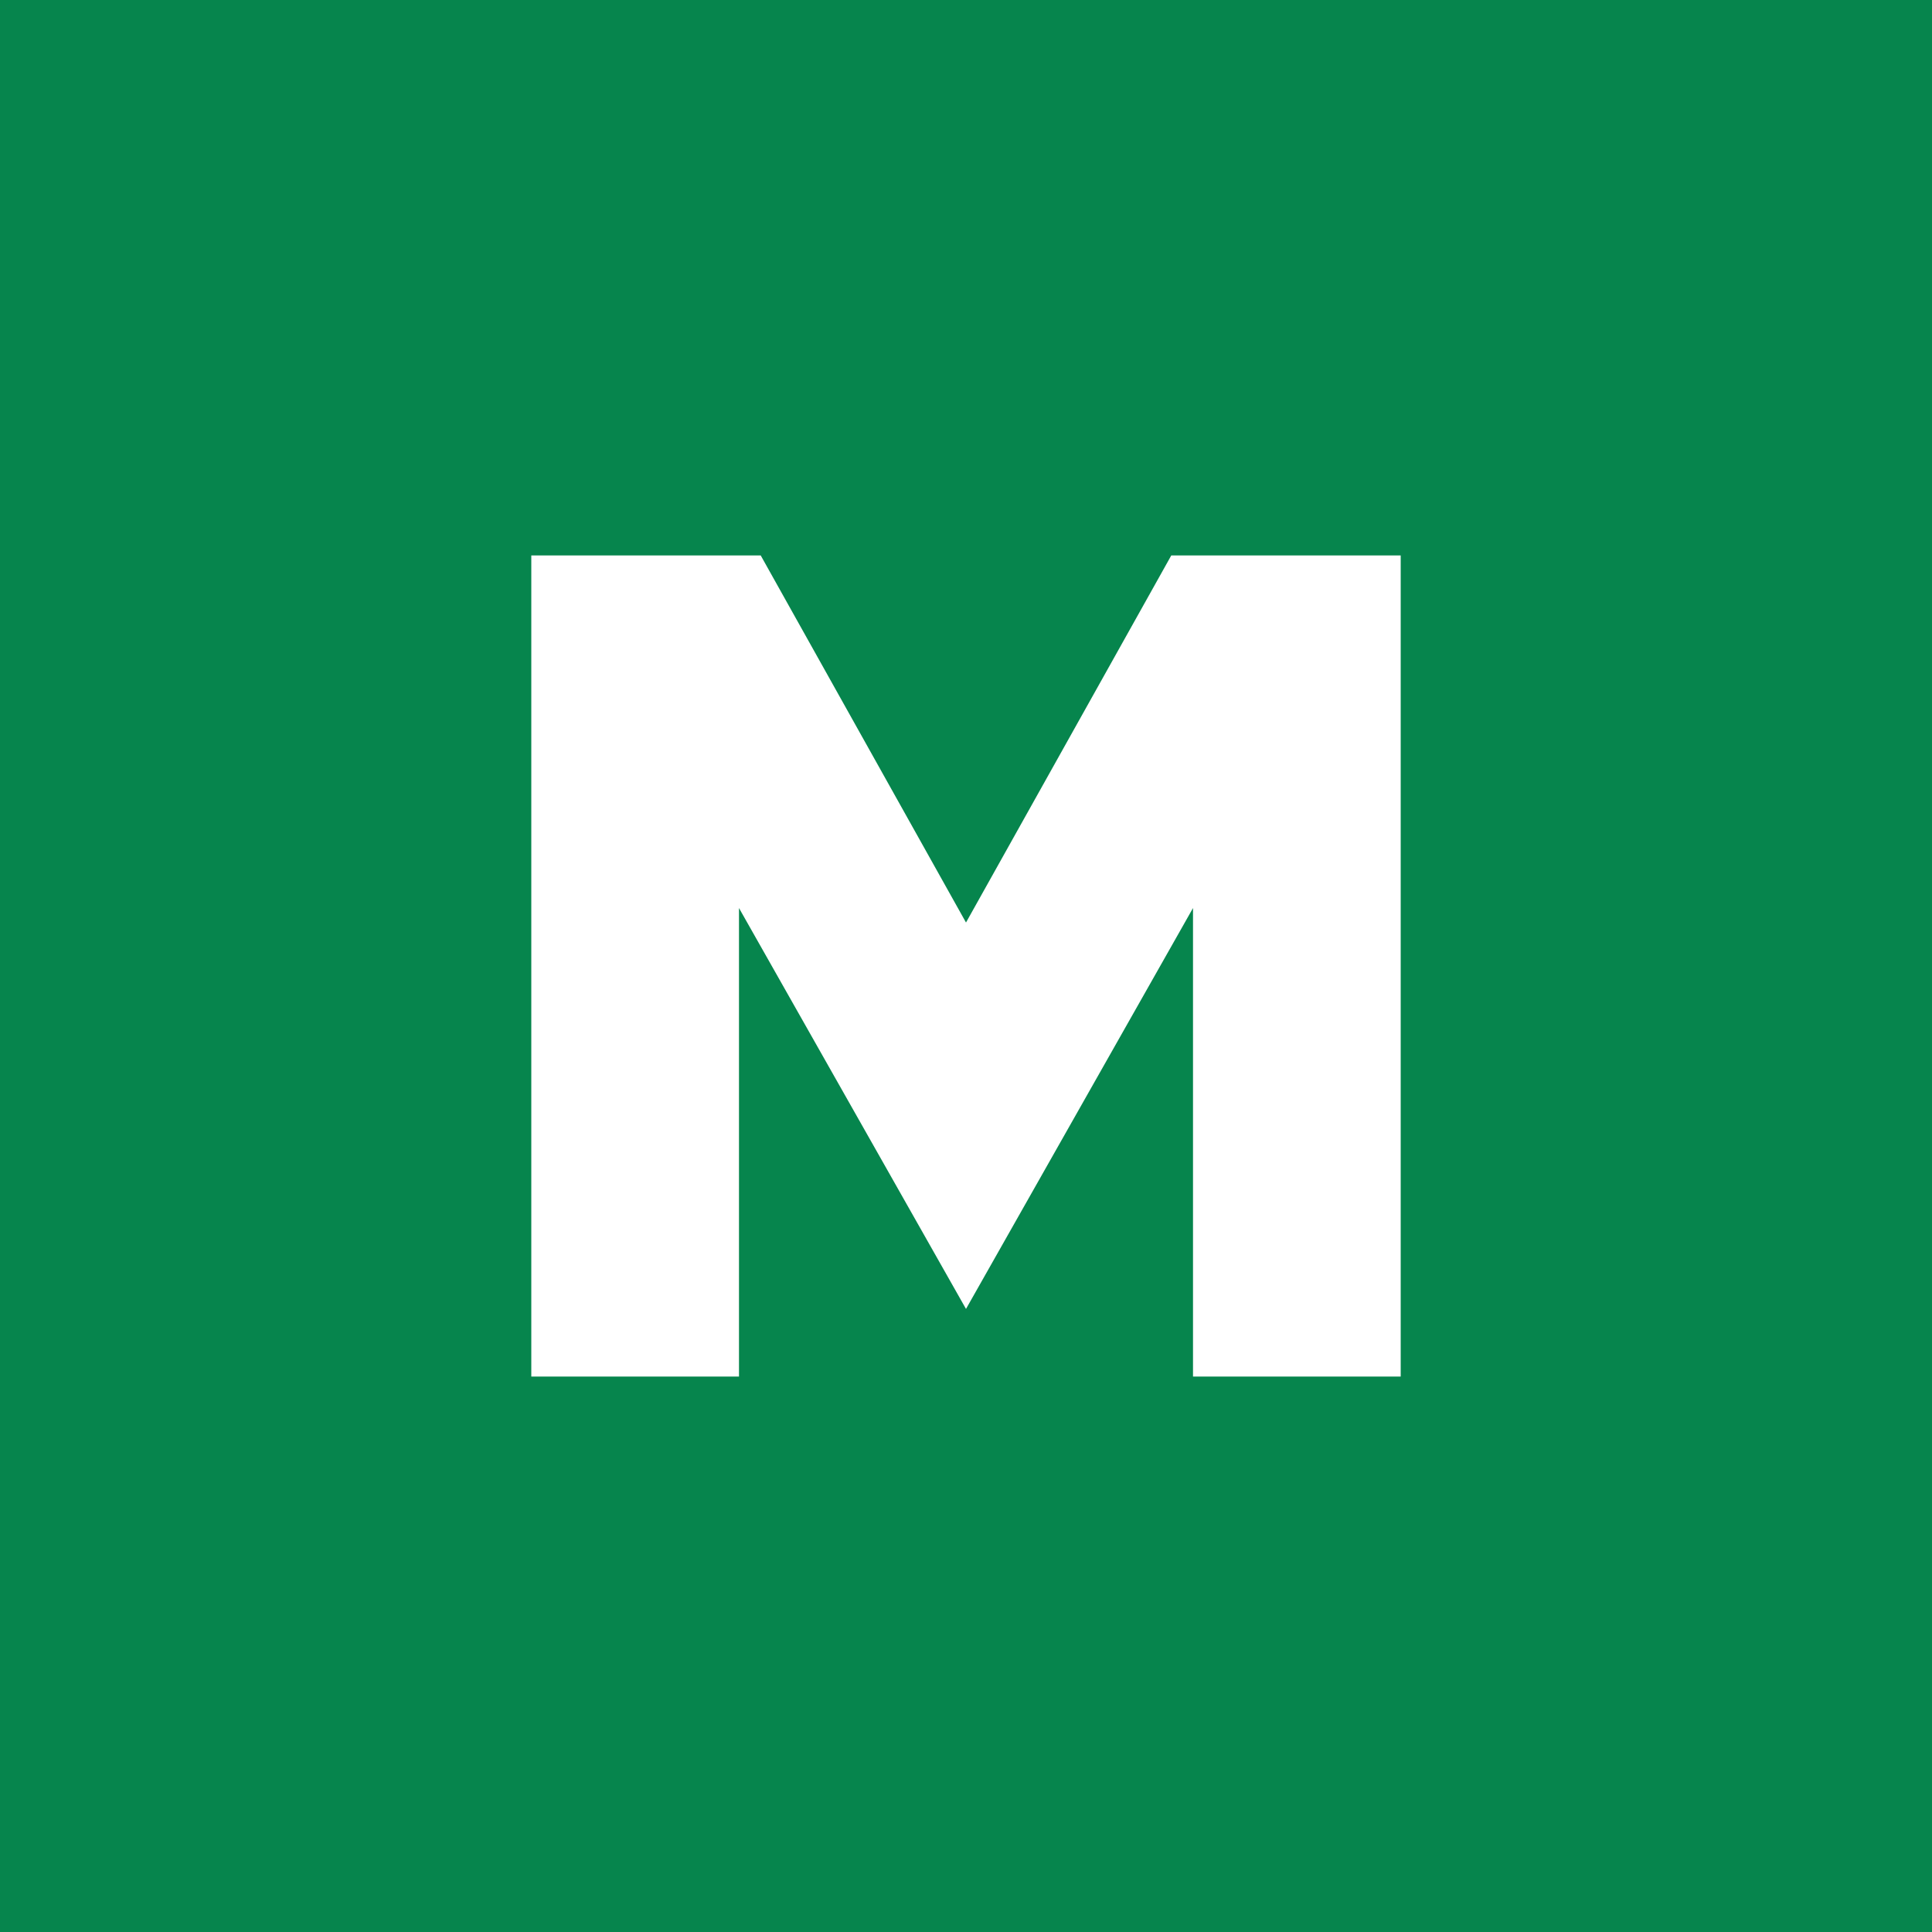
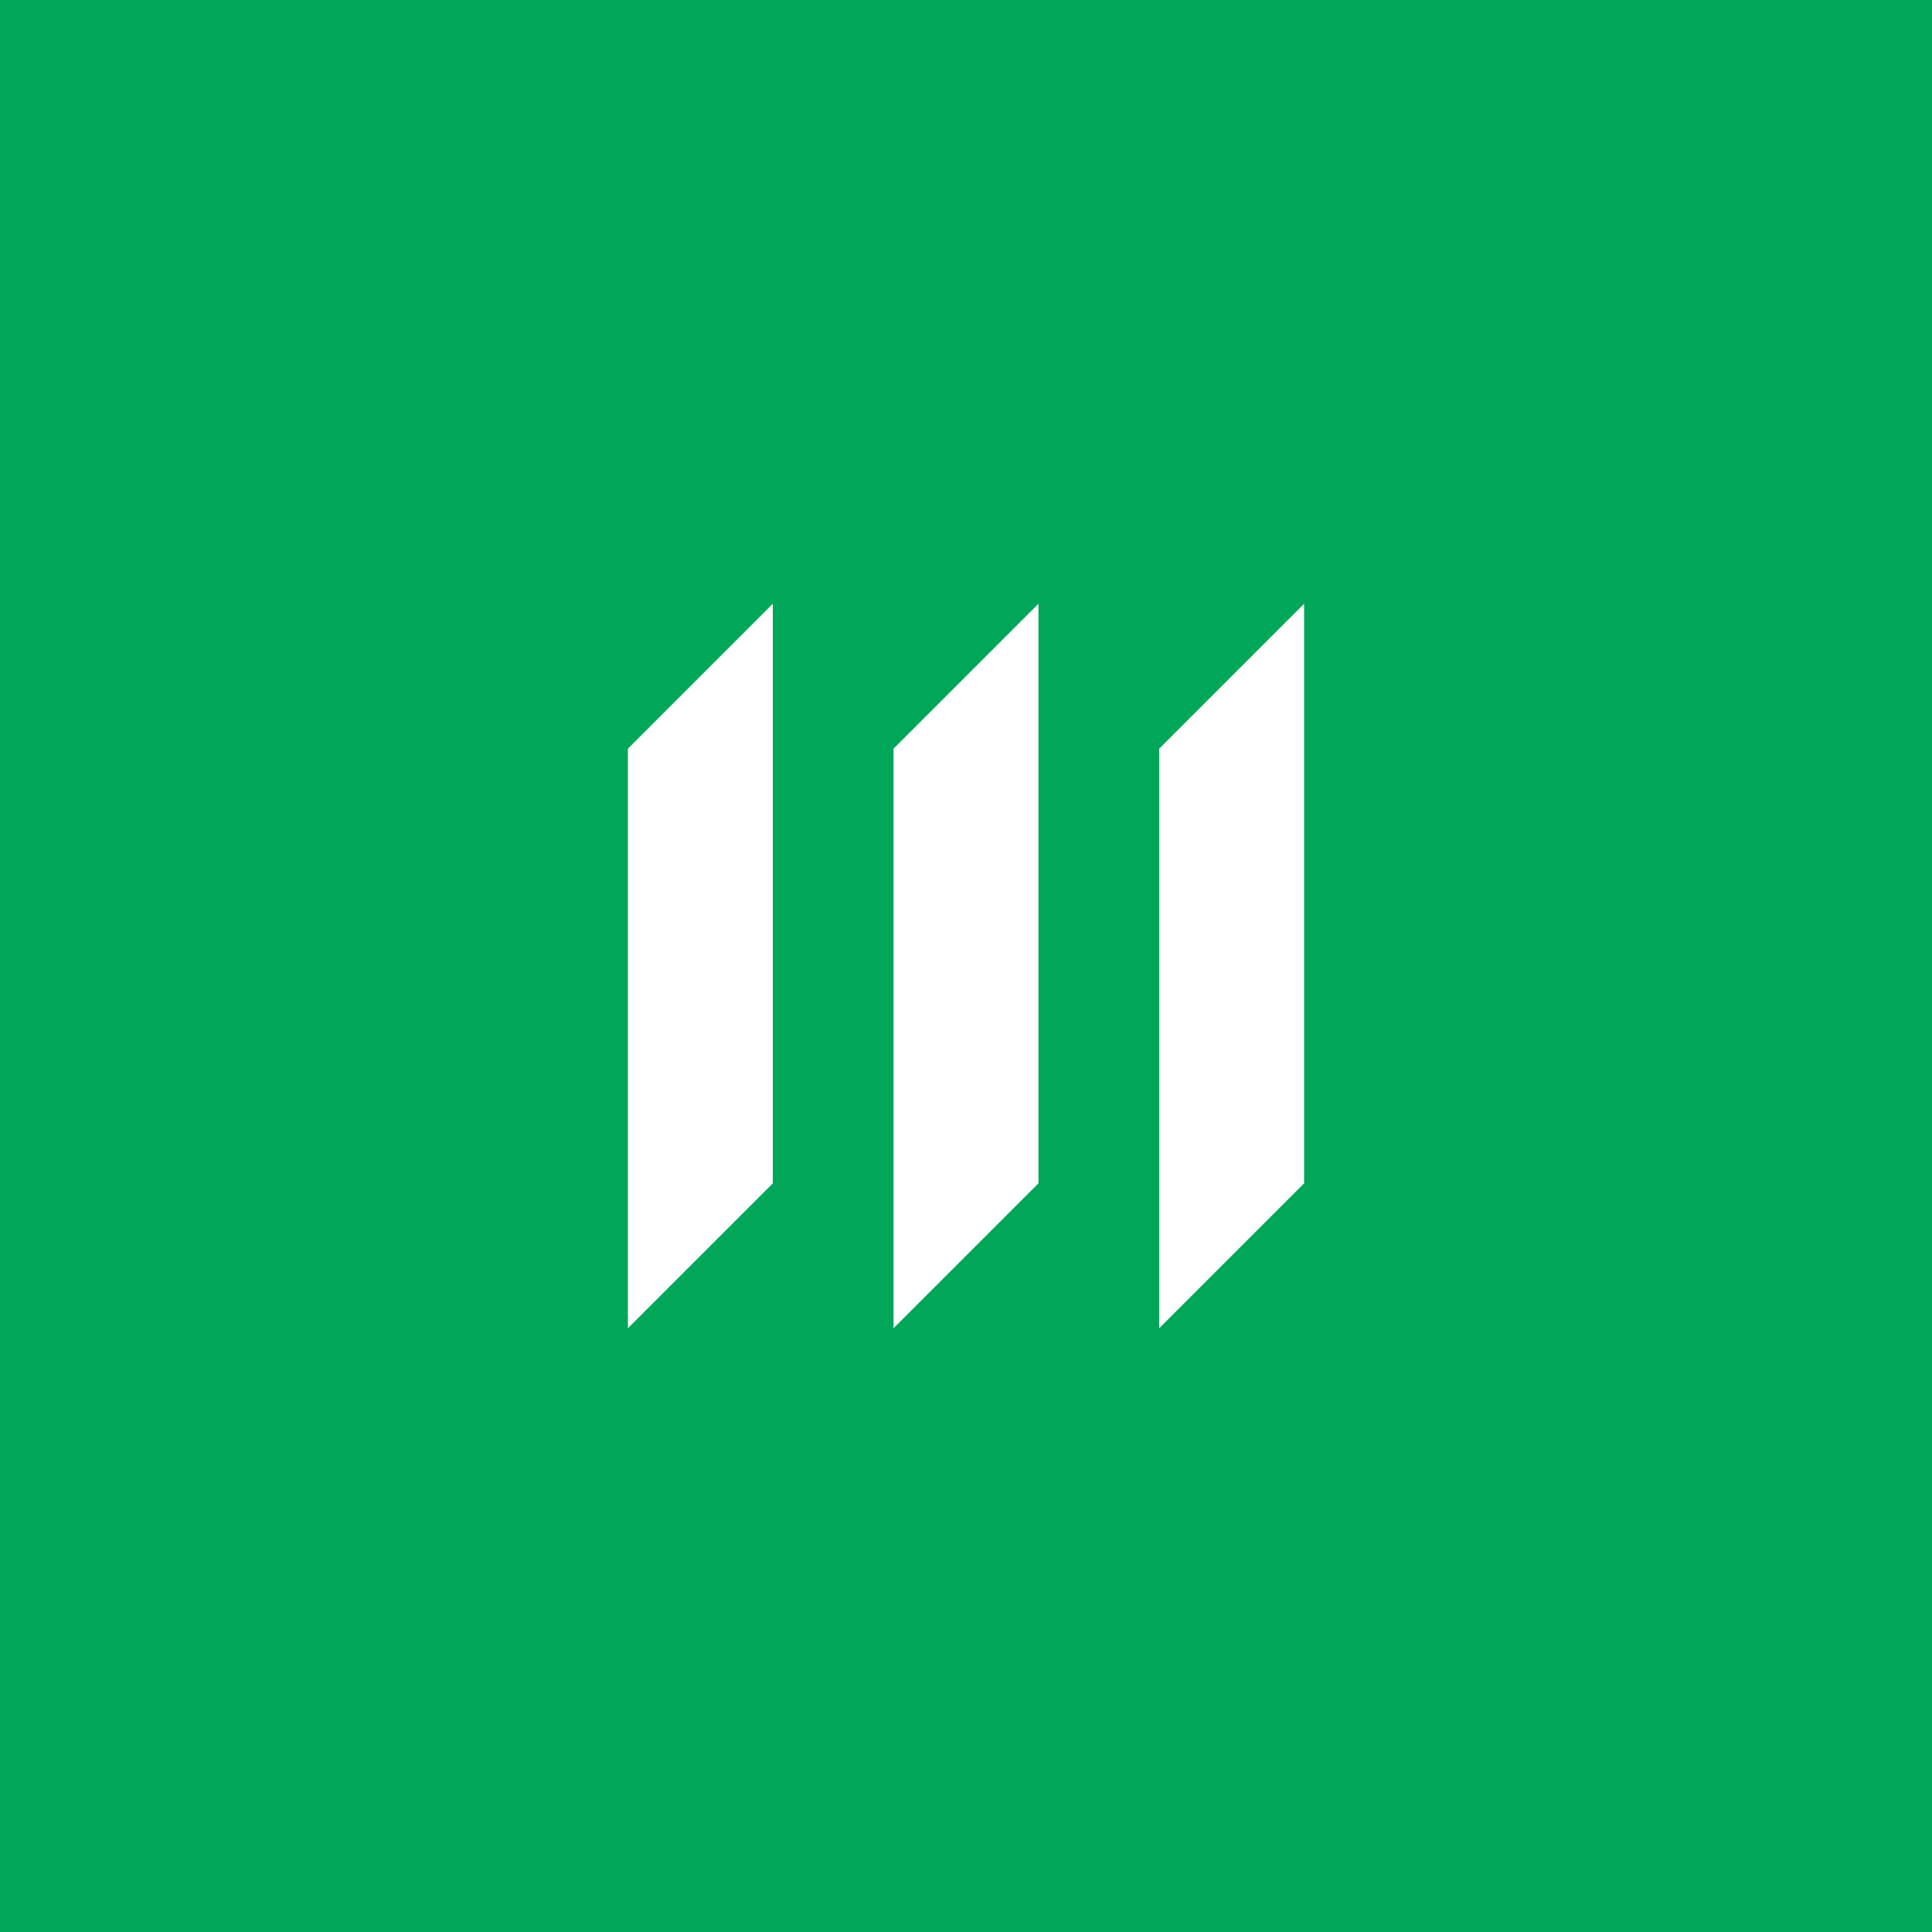
- <svg xmlns="http://www.w3.org/2000/svg" viewBox="0 0 80 80">
-   <rect width="80" height="80" fill="#06854d" />
-   <path fill="#fff" d="M22 57V23h9.5L40 38.2 48.5 23H58v34h-8.6V37.6L40 54.2l-9.4-16.6V57z" />
+ <svg xmlns="http://www.w3.org/2000/svg" width="80" height="80" viewBox="0 0 80 80" fill="none">
+   <rect width="80" height="80" fill="#00A758" />
+   <path fill-rule="evenodd" clip-rule="evenodd" d="M54 49L48 55V31L54 25V49ZM32 49L26 55V31L32 25V49ZM43 49L37 55V31L43 25V49Z" fill="white" />
</svg>
